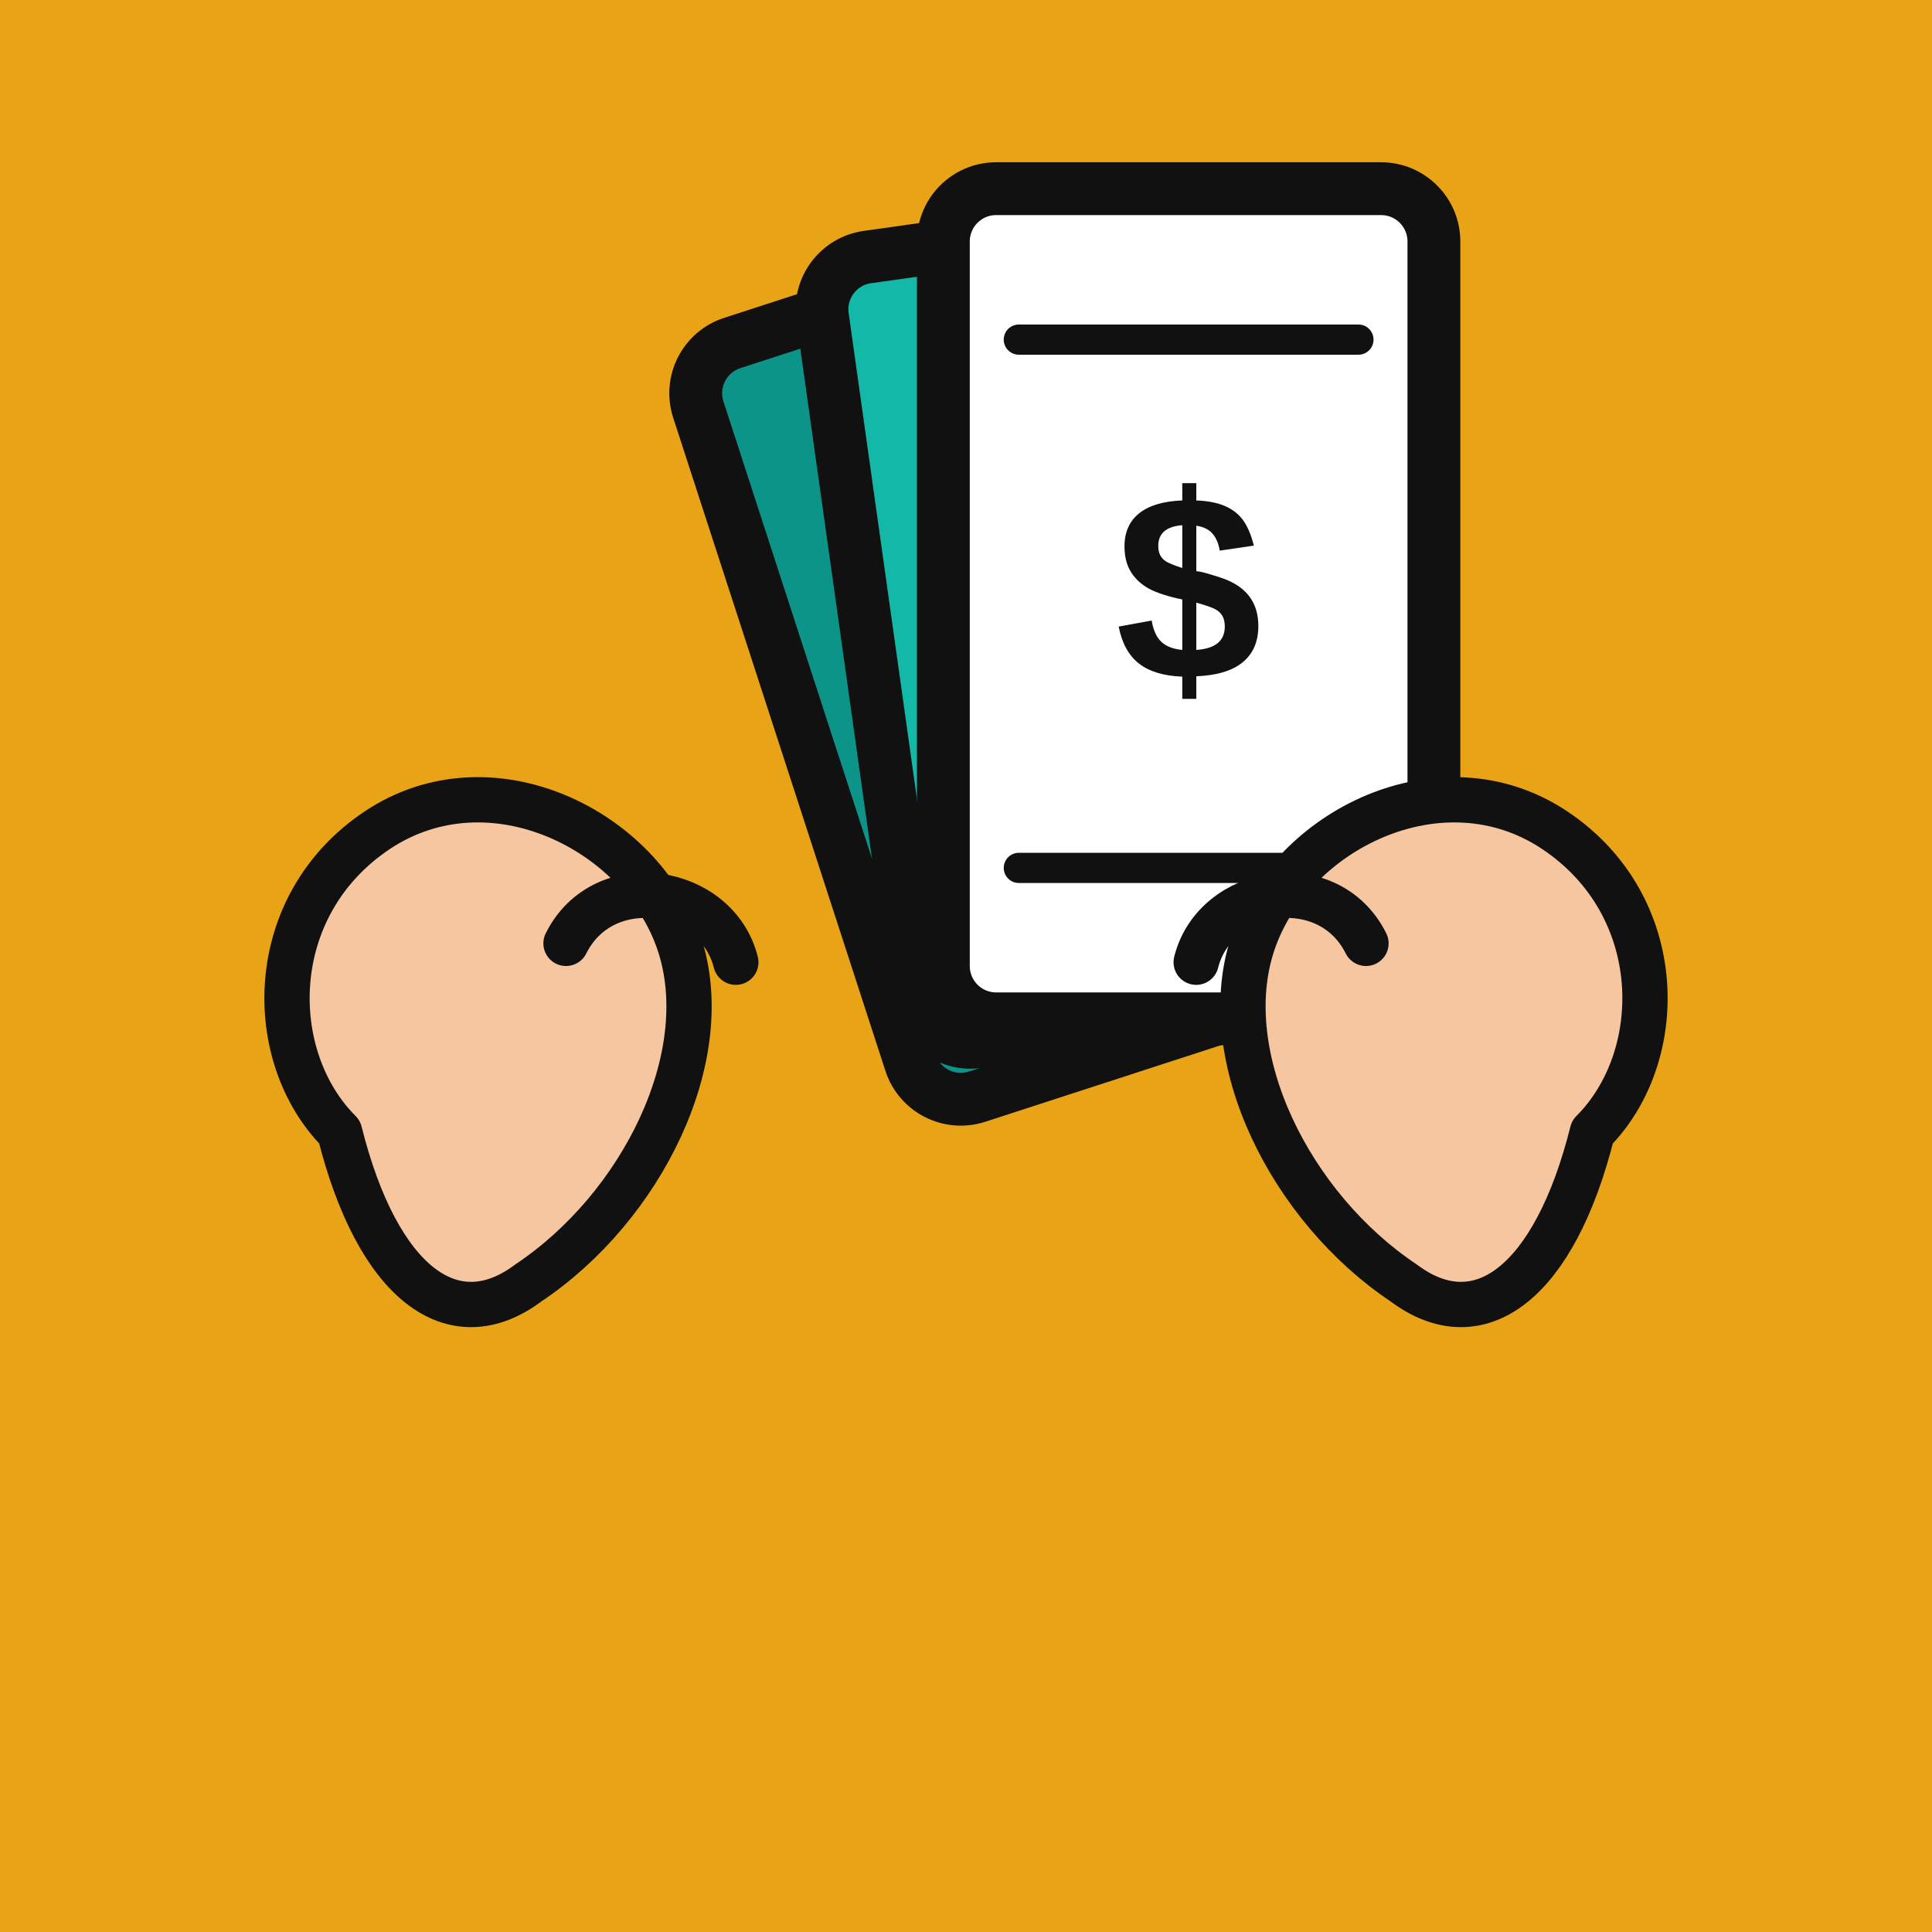
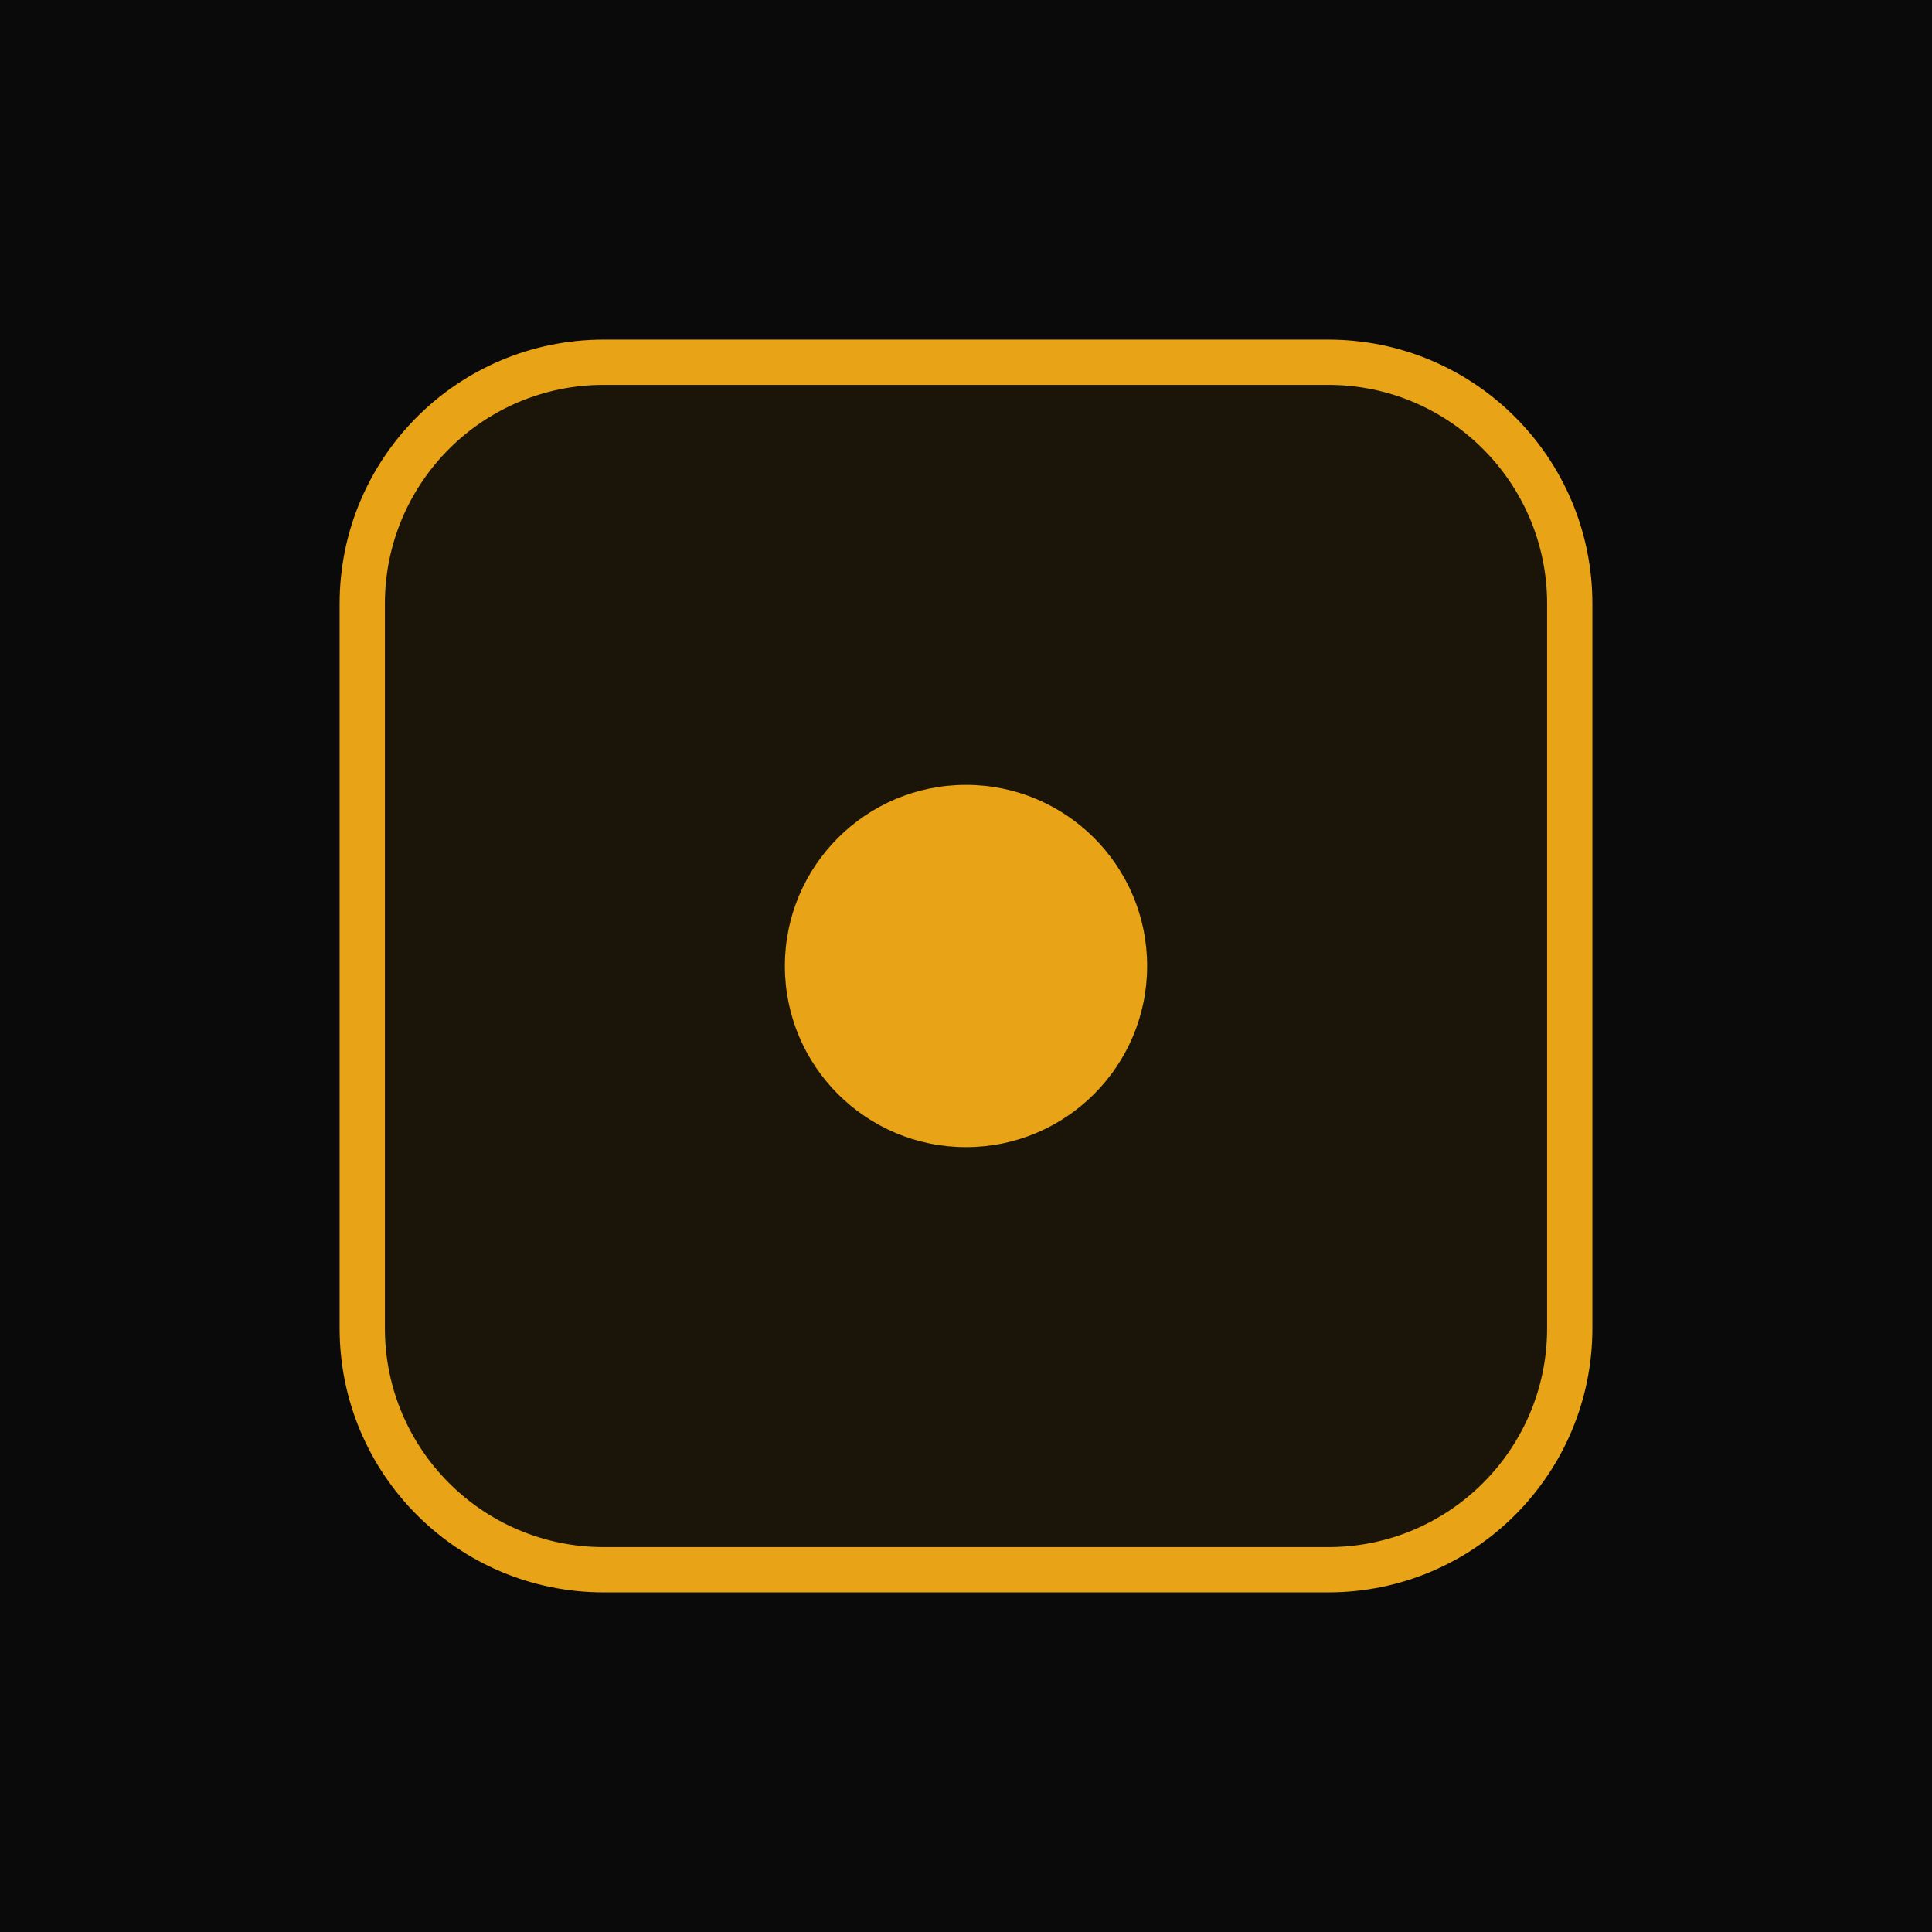
- <svg xmlns="http://www.w3.org/2000/svg" width="512" height="512" viewBox="0 0 512 512">
-   <rect width="512" height="512" fill="#e8a317" />
-   <g stroke="#111" stroke-width="14" stroke-linejoin="round">
-     <rect x="210" y="70" width="130" height="210" rx="14" fill="#0d9488" transform="rotate(-18 275 175)" />
-     <rect x="230" y="60" width="130" height="210" rx="14" fill="#14b8a6" transform="rotate(-8 295 165)" />
-     <rect x="250" y="50" width="130" height="220" rx="14" fill="#ffffff" />
-   </g>
-   <text x="315" y="180" text-anchor="middle" font-size="70" font-family="Arial Black,Arial,sans-serif" font-weight="700" fill="#111">$</text>
-   <line x1="270" y1="90" x2="360" y2="90" stroke="#111" stroke-width="8" stroke-linecap="round" />
-   <line x1="270" y1="230" x2="360" y2="230" stroke="#111" stroke-width="8" stroke-linecap="round" />
-   <g fill="#f5c6a0" stroke="#111" stroke-width="12" stroke-linejoin="round">
-     <path d="M90 300 C70 280 70 240 100 220 C130 200 170 220 180 250 C190 280 170 320 140 340 C120 355 100 340 90 300Z" />
-     <path d="M422 300 C442 280 442 240 412 220 C382 200 342 220 332 250 C322 280 342 320 372 340 C392 355 412 340 422 300Z" />
-   </g>
-   <path d="M150 250 C160 230 190 235 195 255" fill="none" stroke="#111" stroke-width="12" stroke-linecap="round" />
-   <path d="M362 250 C352 230 322 235 317 255" fill="none" stroke="#111" stroke-width="12" stroke-linecap="round" />
+ <svg xmlns="http://www.w3.org/2000/svg" viewBox="0 0 512 512">
+   <rect width="512" height="512" fill="#0a0a0a" />
+   <rect x="96" y="96" width="320" height="320" rx="64" fill="#1a1508" stroke="#e8a317" stroke-width="12" />
+   <circle cx="256" cy="256" r="48" fill="#e8a317" />
</svg>
